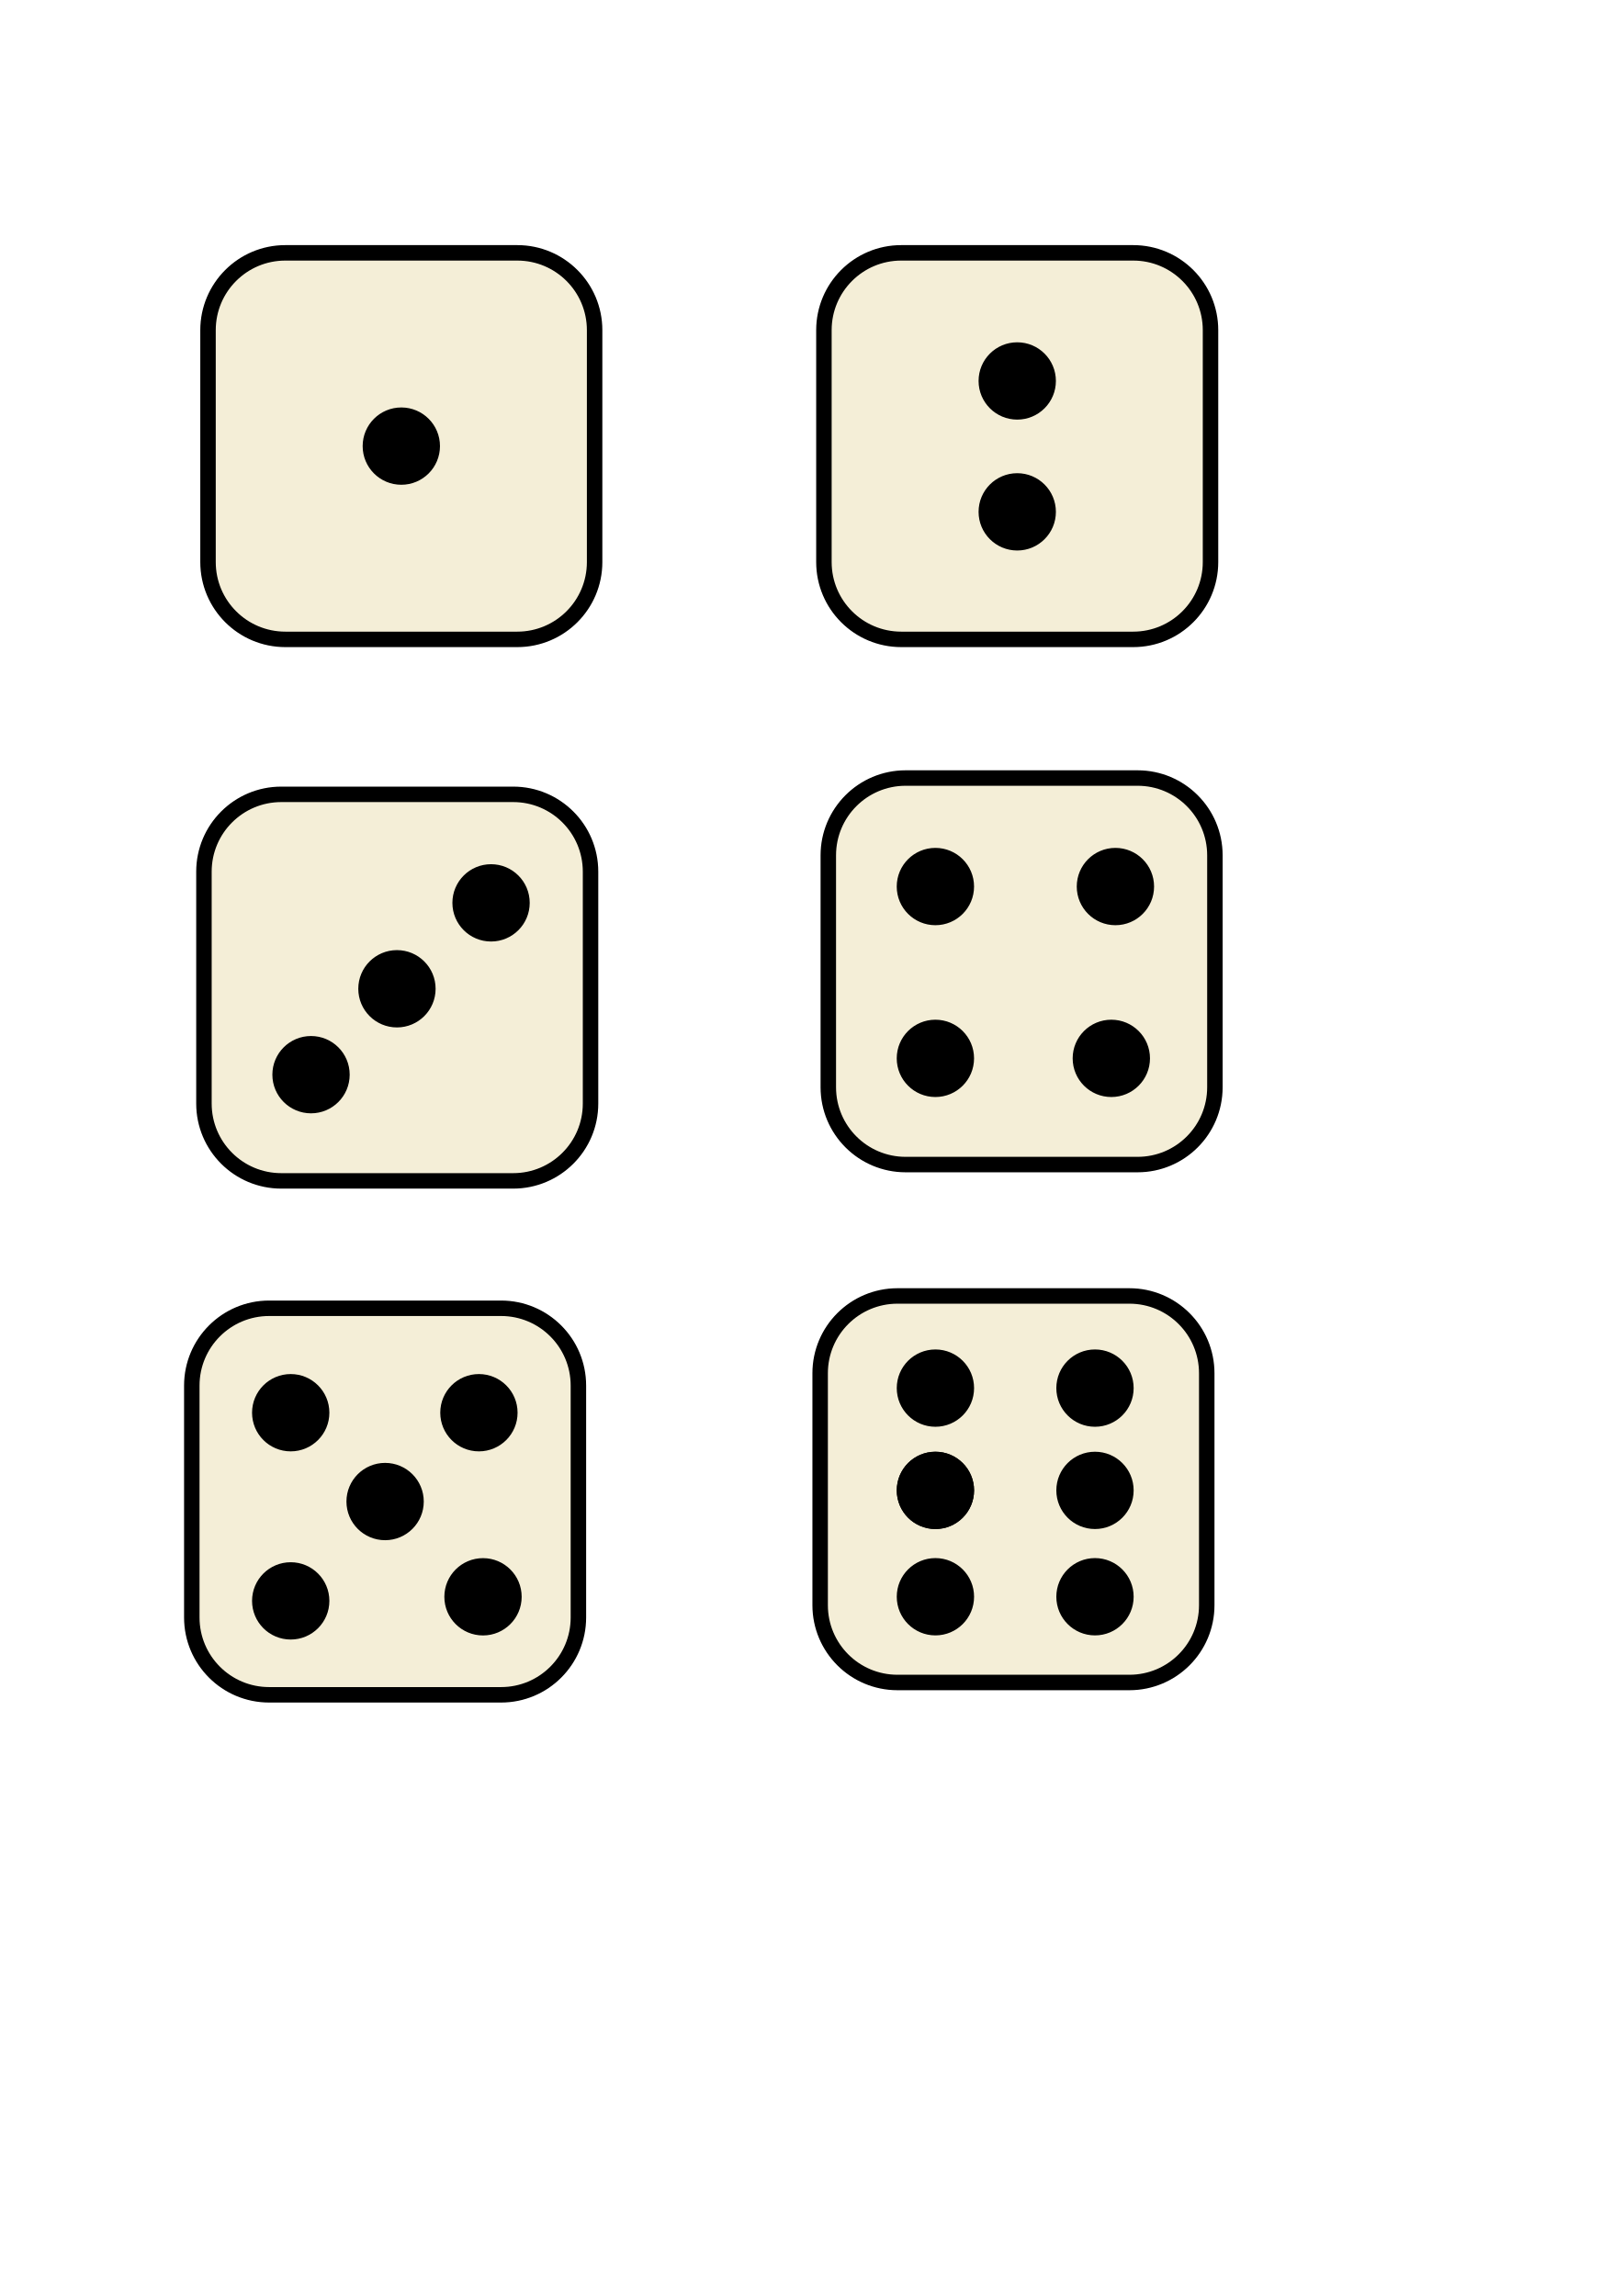
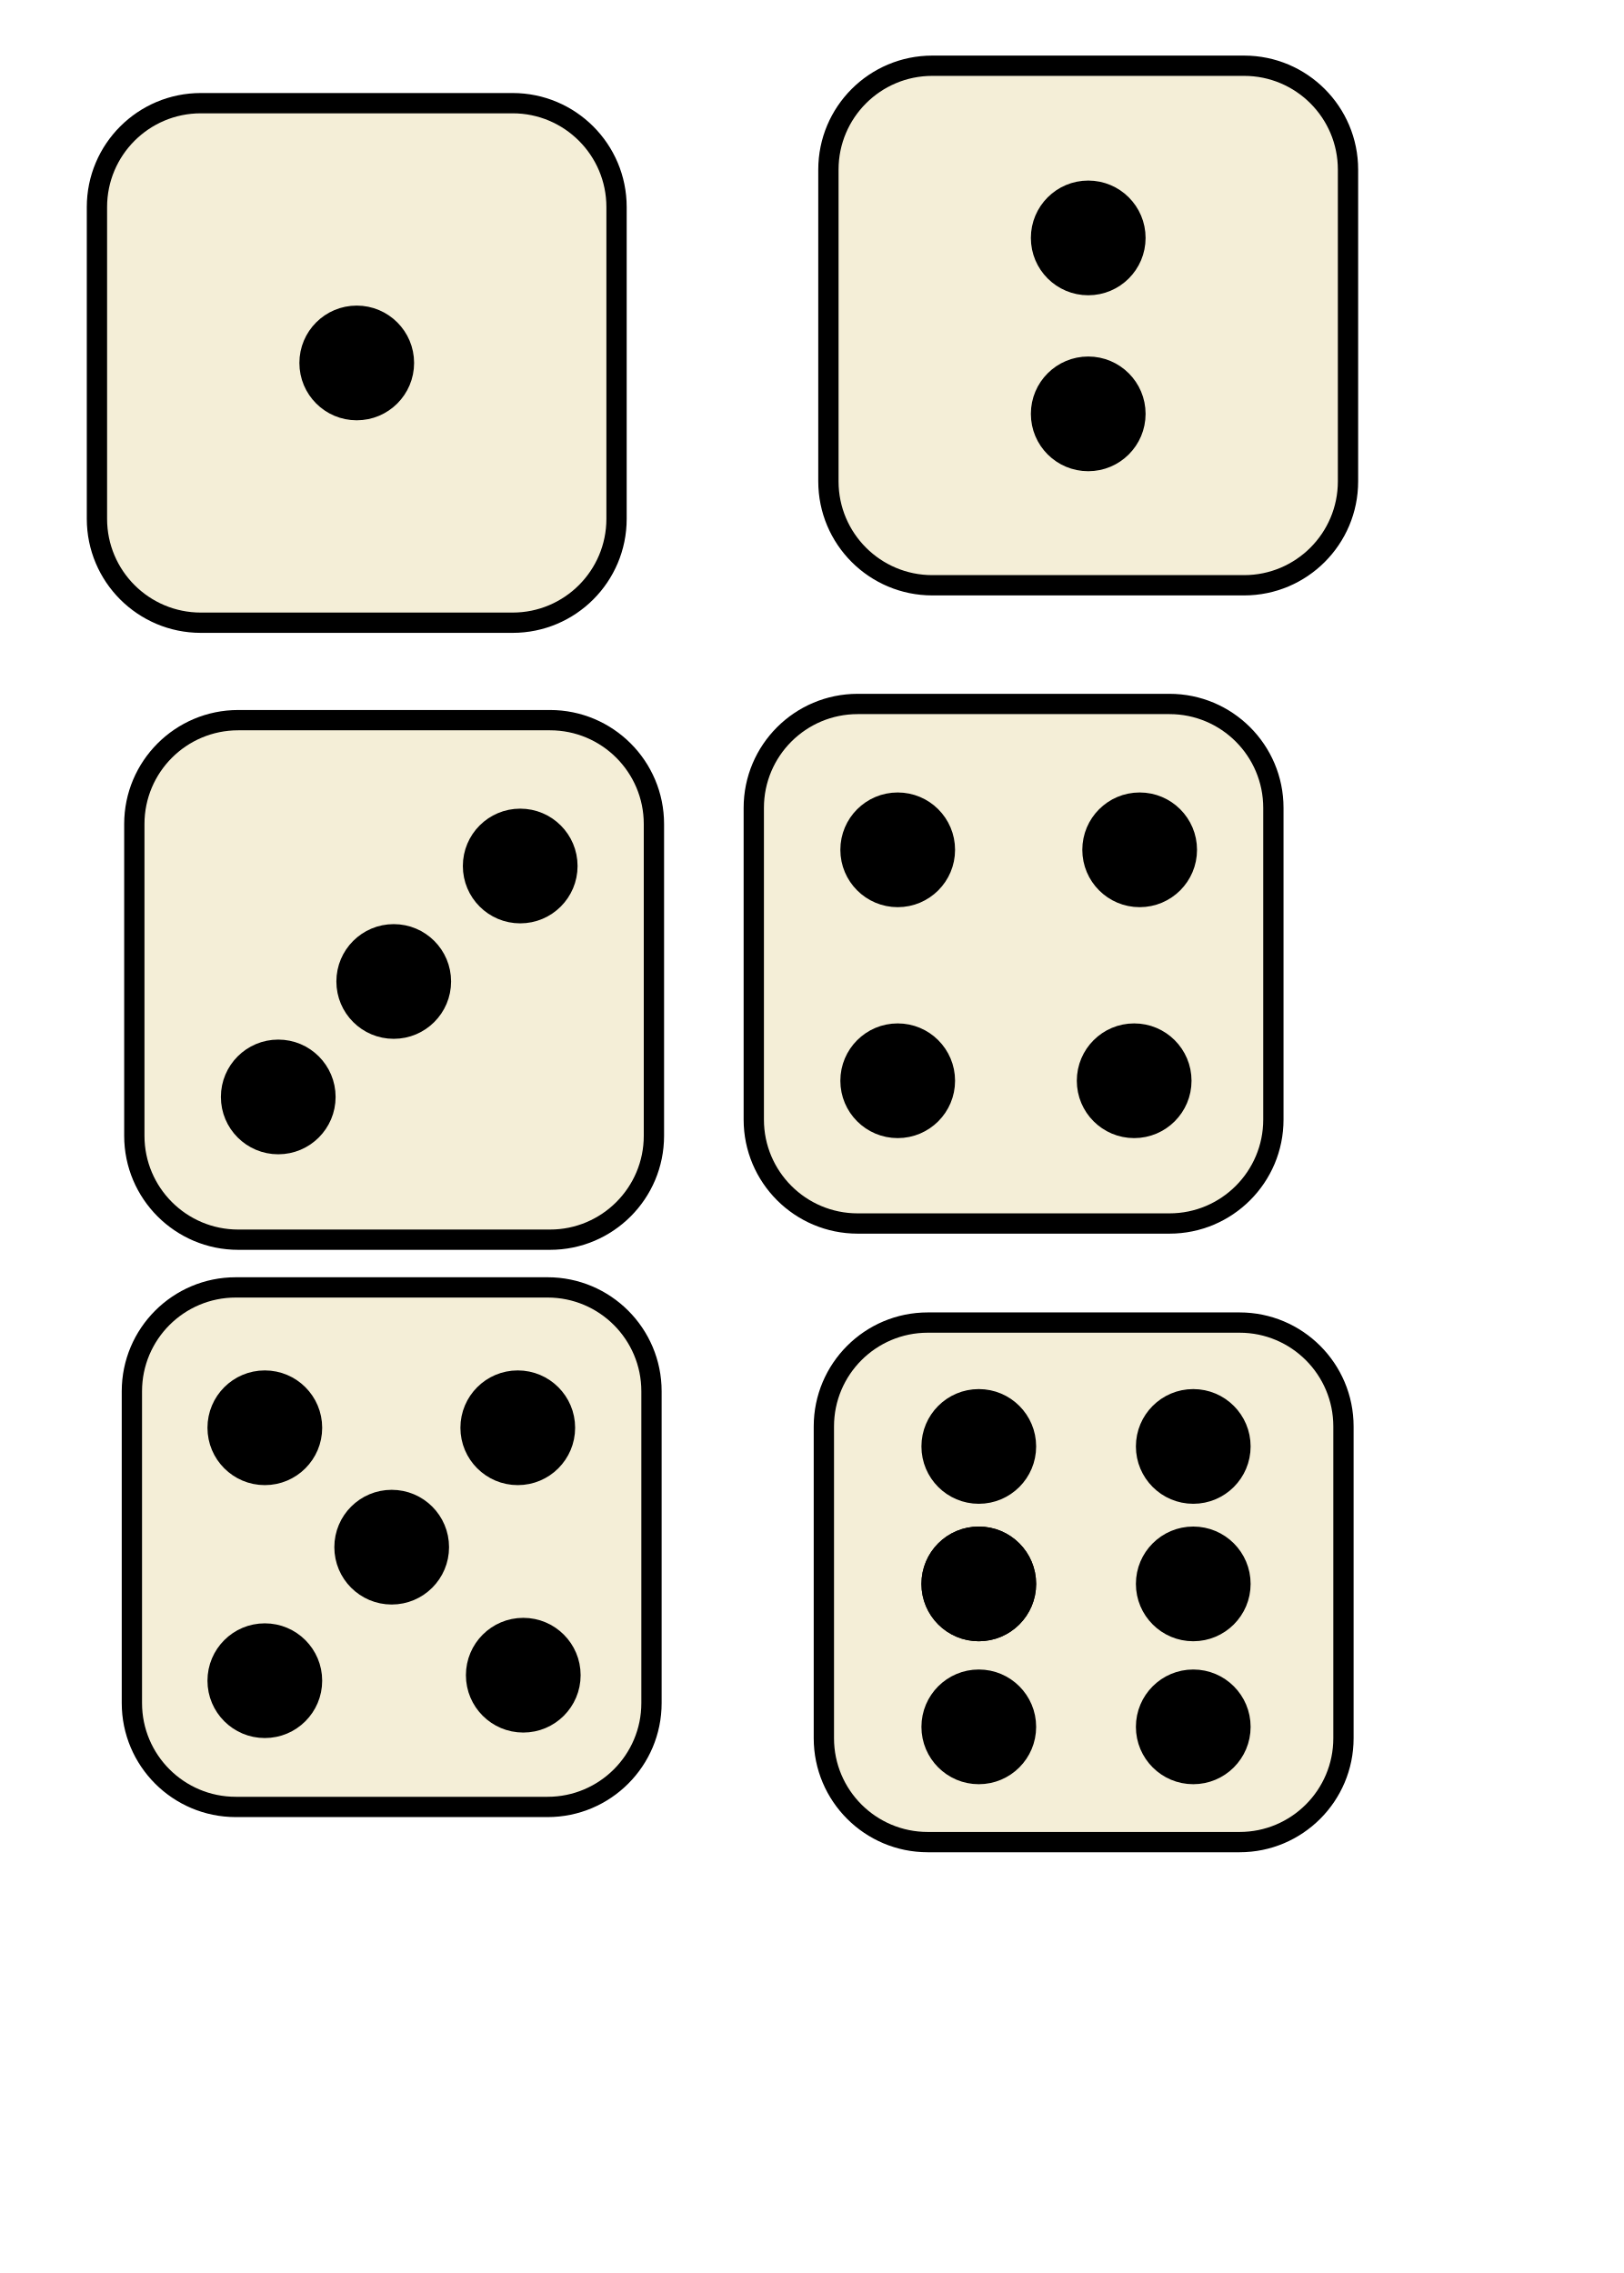
- <svg xmlns="http://www.w3.org/2000/svg" width="210mm" height="297mm" viewBox="0 0 210 297" version="1.1" id="svg5">
+ <svg xmlns="http://www.w3.org/2000/svg" width="800" height="1120" viewBox="0 0 211.667 296.333" version="1.1" id="svg5">
  <defs id="defs2" />
  <g id="layer1">
-     <g id="g1817">
-       <rect style="fill:#f4eed7;fill-rule:evenodd;stroke:#000000;stroke-width:2;stroke-linecap:round;stroke-linejoin:round;stroke-miterlimit:4;stroke-dasharray:none;paint-order:markers fill stroke" id="rect1527" width="50" height="50" x="106.073" y="167.639" ry="10" />
-       <ellipse style="fill:#000000;fill-rule:evenodd;stroke:#000000;stroke-width:0.914;stroke-linecap:round;stroke-linejoin:round;paint-order:markers fill stroke" id="ellipse1531" cx="120.981" cy="179.56" rx="4.543" ry="4.543" />
-       <ellipse style="fill:#000000;fill-rule:evenodd;stroke:#000000;stroke-width:0.914;stroke-linecap:round;stroke-linejoin:round;paint-order:markers fill stroke" id="ellipse1533" cx="120.981" cy="206.547" rx="4.543" ry="4.543" />
-       <ellipse style="fill:#000000;fill-rule:evenodd;stroke:#000000;stroke-width:0.914;stroke-linecap:round;stroke-linejoin:round;paint-order:markers fill stroke" id="ellipse1537" cx="120.981" cy="192.789" rx="4.543" ry="4.543" />
-       <ellipse style="fill:#000000;fill-rule:evenodd;stroke:#000000;stroke-width:0.914;stroke-linecap:round;stroke-linejoin:round;paint-order:markers fill stroke" id="ellipse1699" cx="141.619" cy="179.56" rx="4.543" ry="4.543" />
-       <ellipse style="fill:#000000;fill-rule:evenodd;stroke:#000000;stroke-width:0.914;stroke-linecap:round;stroke-linejoin:round;paint-order:markers fill stroke" id="ellipse1723" cx="120.981" cy="192.789" rx="4.543" ry="4.543" />
-       <ellipse style="fill:#000000;fill-rule:evenodd;stroke:#000000;stroke-width:0.914;stroke-linecap:round;stroke-linejoin:round;paint-order:markers fill stroke" id="ellipse1805" cx="141.619" cy="192.789" rx="4.543" ry="4.543" />
-       <ellipse style="fill:#000000;fill-rule:evenodd;stroke:#000000;stroke-width:0.914;stroke-linecap:round;stroke-linejoin:round;paint-order:markers fill stroke" id="ellipse1807" cx="141.619" cy="206.547" rx="4.543" ry="4.543" />
+     <g id="g1817" transform="matrix(1.354667,0,0,1.354667,-36.29626,-54.67082)" style="stroke-width:1.953;stroke-miterlimit:4;stroke-dasharray:none">
+       <rect style="fill:#f4eed7;fill-rule:evenodd;stroke:#000000;stroke-width:1.953;stroke-linecap:round;stroke-linejoin:round;stroke-miterlimit:4;stroke-dasharray:none;paint-order:markers fill stroke" id="rect1527" width="50" height="50" x="106.073" y="167.639" ry="10" />
+       <ellipse style="fill:#000000;fill-rule:evenodd;stroke:#000000;stroke-width:1.953;stroke-linecap:round;stroke-linejoin:round;paint-order:markers fill stroke;stroke-miterlimit:4;stroke-dasharray:none" id="ellipse1531" cx="120.981" cy="179.56" rx="4.543" ry="4.543" />
+       <ellipse style="fill:#000000;fill-rule:evenodd;stroke:#000000;stroke-width:1.953;stroke-linecap:round;stroke-linejoin:round;paint-order:markers fill stroke;stroke-miterlimit:4;stroke-dasharray:none" id="ellipse1533" cx="120.981" cy="206.547" rx="4.543" ry="4.543" />
+       <ellipse style="fill:#000000;fill-rule:evenodd;stroke:#000000;stroke-width:1.953;stroke-linecap:round;stroke-linejoin:round;paint-order:markers fill stroke;stroke-miterlimit:4;stroke-dasharray:none" id="ellipse1537" cx="120.981" cy="192.789" rx="4.543" ry="4.543" />
+       <ellipse style="fill:#000000;fill-rule:evenodd;stroke:#000000;stroke-width:1.953;stroke-linecap:round;stroke-linejoin:round;paint-order:markers fill stroke;stroke-miterlimit:4;stroke-dasharray:none" id="ellipse1699" cx="141.619" cy="179.56" rx="4.543" ry="4.543" />
+       <ellipse style="fill:#000000;fill-rule:evenodd;stroke:#000000;stroke-width:1.953;stroke-linecap:round;stroke-linejoin:round;paint-order:markers fill stroke;stroke-miterlimit:4;stroke-dasharray:none" id="ellipse1723" cx="120.981" cy="192.789" rx="4.543" ry="4.543" />
+       <ellipse style="fill:#000000;fill-rule:evenodd;stroke:#000000;stroke-width:1.953;stroke-linecap:round;stroke-linejoin:round;paint-order:markers fill stroke;stroke-miterlimit:4;stroke-dasharray:none" id="ellipse1805" cx="141.619" cy="192.789" rx="4.543" ry="4.543" />
+       <ellipse style="fill:#000000;fill-rule:evenodd;stroke:#000000;stroke-width:1.953;stroke-linecap:round;stroke-linejoin:round;paint-order:markers fill stroke;stroke-miterlimit:4;stroke-dasharray:none" id="ellipse1807" cx="141.619" cy="206.547" rx="4.543" ry="4.543" />
    </g>
-     <g id="g1835">
-       <rect style="fill:#f4eed7;fill-rule:evenodd;stroke:#000000;stroke-width:2;stroke-linecap:round;stroke-linejoin:round;paint-order:markers fill stroke;stroke-miterlimit:4;stroke-dasharray:none" id="rect846" width="50" height="50" x="26.904" y="32.707" ry="10" />
-       <ellipse style="fill:#000000;fill-rule:evenodd;stroke:#000000;stroke-width:0.914;stroke-linecap:round;stroke-linejoin:round;paint-order:markers fill stroke" id="path1067" cx="51.904" cy="57.707" rx="4.543" ry="4.543" />
+     <g id="g1835" transform="matrix(1.354667,0,0,1.354667,-23.80858,-30.85659)" style="stroke-width:1.953;stroke-miterlimit:4;stroke-dasharray:none">
+       <rect style="fill:#f4eed7;fill-rule:evenodd;stroke:#000000;stroke-width:1.953;stroke-linecap:round;stroke-linejoin:round;stroke-miterlimit:4;stroke-dasharray:none;paint-order:markers fill stroke" id="rect846" width="50" height="50" x="26.904" y="32.707" ry="10" />
+       <ellipse style="fill:#000000;fill-rule:evenodd;stroke:#000000;stroke-width:1.953;stroke-linecap:round;stroke-linejoin:round;stroke-miterlimit:4;stroke-dasharray:none;paint-order:markers fill stroke" id="path1067" cx="51.904" cy="57.707" rx="4.543" ry="4.543" />
    </g>
-     <g id="g1847">
-       <rect style="fill:#f4eed7;fill-rule:evenodd;stroke:#000000;stroke-width:2;stroke-linecap:round;stroke-linejoin:round;stroke-miterlimit:4;stroke-dasharray:none;paint-order:markers fill stroke" id="rect1487" width="50" height="50" x="106.561" y="32.707" ry="10" />
-       <ellipse style="fill:#000000;fill-rule:evenodd;stroke:#000000;stroke-width:0.914;stroke-linecap:round;stroke-linejoin:round;paint-order:markers fill stroke" id="ellipse1493" cx="131.563" cy="49.278" rx="4.543" ry="4.543" />
-       <ellipse style="fill:#000000;fill-rule:evenodd;stroke:#000000;stroke-width:0.914;stroke-linecap:round;stroke-linejoin:round;paint-order:markers fill stroke" id="ellipse1495" cx="131.563" cy="66.211" rx="4.543" ry="4.543" />
+     <g id="g1847" transform="matrix(1.354667,0,0,1.354667,-36.36511,-35.73794)" style="stroke-width:1.953;stroke-miterlimit:4;stroke-dasharray:none">
+       <rect style="fill:#f4eed7;fill-rule:evenodd;stroke:#000000;stroke-width:1.953;stroke-linecap:round;stroke-linejoin:round;stroke-miterlimit:4;stroke-dasharray:none;paint-order:markers fill stroke" id="rect1487" width="50" height="50" x="106.561" y="32.707" ry="10" />
+       <ellipse style="fill:#000000;fill-rule:evenodd;stroke:#000000;stroke-width:1.953;stroke-linecap:round;stroke-linejoin:round;stroke-miterlimit:4;stroke-dasharray:none;paint-order:markers fill stroke" id="ellipse1493" cx="131.563" cy="49.278" rx="4.543" ry="4.543" />
+       <ellipse style="fill:#000000;fill-rule:evenodd;stroke:#000000;stroke-width:1.953;stroke-linecap:round;stroke-linejoin:round;stroke-miterlimit:4;stroke-dasharray:none;paint-order:markers fill stroke" id="ellipse1495" cx="131.563" cy="66.211" rx="4.543" ry="4.543" />
    </g>
-     <g id="g1831">
-       <rect style="fill:#f4eed7;fill-rule:evenodd;stroke:#000000;stroke-width:2;stroke-linecap:round;stroke-linejoin:round;stroke-miterlimit:4;stroke-dasharray:none;paint-order:markers fill stroke" id="rect1497" width="50" height="50" x="26.377" y="102.753" ry="10" />
-       <ellipse style="fill:#000000;fill-rule:evenodd;stroke:#000000;stroke-width:0.914;stroke-linecap:round;stroke-linejoin:round;paint-order:markers fill stroke" id="ellipse1499" cx="63.51" cy="116.79" rx="4.543" ry="4.543" />
-       <ellipse style="fill:#000000;fill-rule:evenodd;stroke:#000000;stroke-width:0.914;stroke-linecap:round;stroke-linejoin:round;paint-order:markers fill stroke" id="ellipse1501" cx="51.339" cy="127.903" rx="4.543" ry="4.543" />
-       <ellipse style="fill:#000000;fill-rule:evenodd;stroke:#000000;stroke-width:0.914;stroke-linecap:round;stroke-linejoin:round;paint-order:markers fill stroke" id="ellipse1503" cx="40.226" cy="139.015" rx="4.543" ry="4.543" />
+     <g id="g1831" transform="matrix(1.354667,0,0,1.354667,-18.22155,-45.30977)" style="stroke-width:1.953;stroke-miterlimit:4;stroke-dasharray:none">
+       <rect style="fill:#f4eed7;fill-rule:evenodd;stroke:#000000;stroke-width:1.953;stroke-linecap:round;stroke-linejoin:round;stroke-miterlimit:4;stroke-dasharray:none;paint-order:markers fill stroke" id="rect1497" width="50" height="50" x="26.377" y="102.753" ry="10" />
+       <ellipse style="fill:#000000;fill-rule:evenodd;stroke:#000000;stroke-width:1.953;stroke-linecap:round;stroke-linejoin:round;paint-order:markers fill stroke;stroke-miterlimit:4;stroke-dasharray:none" id="ellipse1499" cx="63.51" cy="116.79" rx="4.543" ry="4.543" />
+       <ellipse style="fill:#000000;fill-rule:evenodd;stroke:#000000;stroke-width:1.953;stroke-linecap:round;stroke-linejoin:round;paint-order:markers fill stroke;stroke-miterlimit:4;stroke-dasharray:none" id="ellipse1501" cx="51.339" cy="127.903" rx="4.543" ry="4.543" />
+       <ellipse style="fill:#000000;fill-rule:evenodd;stroke:#000000;stroke-width:1.953;stroke-linecap:round;stroke-linejoin:round;paint-order:markers fill stroke;stroke-miterlimit:4;stroke-dasharray:none" id="ellipse1503" cx="40.226" cy="139.015" rx="4.543" ry="4.543" />
    </g>
-     <g id="g1825">
-       <rect style="fill:#f4eed7;fill-rule:evenodd;stroke:#000000;stroke-width:2;stroke-linecap:round;stroke-linejoin:round;stroke-miterlimit:4;stroke-dasharray:none;paint-order:markers fill stroke" id="rect1505" width="50" height="50" x="24.807" y="169.233" ry="10" />
-       <ellipse style="fill:#000000;fill-rule:evenodd;stroke:#000000;stroke-width:0.914;stroke-linecap:round;stroke-linejoin:round;paint-order:markers fill stroke" id="ellipse1507" cx="61.94" cy="182.742" rx="4.543" ry="4.543" />
-       <ellipse style="fill:#000000;fill-rule:evenodd;stroke:#000000;stroke-width:0.914;stroke-linecap:round;stroke-linejoin:round;paint-order:markers fill stroke" id="ellipse1509" cx="49.807" cy="194.233" rx="4.543" ry="4.543" />
-       <ellipse style="fill:#000000;fill-rule:evenodd;stroke:#000000;stroke-width:0.914;stroke-linecap:round;stroke-linejoin:round;paint-order:markers fill stroke" id="ellipse1511" cx="37.599" cy="207.083" rx="4.543" ry="4.543" />
-       <ellipse style="fill:#000000;fill-rule:evenodd;stroke:#000000;stroke-width:0.914;stroke-linecap:round;stroke-linejoin:round;paint-order:markers fill stroke" id="ellipse1513" cx="37.599" cy="182.742" rx="4.543" ry="4.543" />
-       <ellipse style="fill:#000000;fill-rule:evenodd;stroke:#000000;stroke-width:0.914;stroke-linecap:round;stroke-linejoin:round;paint-order:markers fill stroke" id="ellipse1515" cx="62.469" cy="206.554" rx="4.543" ry="4.543" />
+     <g id="g1825" transform="matrix(1.354667,0,0,1.354667,-16.4121,-61.41511)" style="stroke-width:1.953;stroke-miterlimit:4;stroke-dasharray:none">
+       <rect style="fill:#f4eed7;fill-rule:evenodd;stroke:#000000;stroke-width:1.953;stroke-linecap:round;stroke-linejoin:round;stroke-miterlimit:4;stroke-dasharray:none;paint-order:markers fill stroke" id="rect1505" width="50" height="50" x="24.807" y="169.233" ry="10" />
+       <ellipse style="fill:#000000;fill-rule:evenodd;stroke:#000000;stroke-width:1.953;stroke-linecap:round;stroke-linejoin:round;stroke-miterlimit:4;stroke-dasharray:none;paint-order:markers fill stroke" id="ellipse1507" cx="61.94" cy="182.742" rx="4.543" ry="4.543" />
+       <ellipse style="fill:#000000;fill-rule:evenodd;stroke:#000000;stroke-width:1.953;stroke-linecap:round;stroke-linejoin:round;stroke-miterlimit:4;stroke-dasharray:none;paint-order:markers fill stroke" id="ellipse1509" cx="49.807" cy="194.233" rx="4.543" ry="4.543" />
+       <ellipse style="fill:#000000;fill-rule:evenodd;stroke:#000000;stroke-width:1.953;stroke-linecap:round;stroke-linejoin:round;stroke-miterlimit:4;stroke-dasharray:none;paint-order:markers fill stroke" id="ellipse1511" cx="37.599" cy="207.083" rx="4.543" ry="4.543" />
+       <ellipse style="fill:#000000;fill-rule:evenodd;stroke:#000000;stroke-width:1.953;stroke-linecap:round;stroke-linejoin:round;stroke-miterlimit:4;stroke-dasharray:none;paint-order:markers fill stroke" id="ellipse1513" cx="37.599" cy="182.742" rx="4.543" ry="4.543" />
+       <ellipse style="fill:#000000;fill-rule:evenodd;stroke:#000000;stroke-width:1.953;stroke-linecap:round;stroke-linejoin:round;stroke-miterlimit:4;stroke-dasharray:none;paint-order:markers fill stroke" id="ellipse1515" cx="62.469" cy="206.554" rx="4.543" ry="4.543" />
    </g>
-     <g id="g1842">
-       <rect style="fill:#f4eed7;fill-rule:evenodd;stroke:#000000;stroke-width:2;stroke-linecap:round;stroke-linejoin:round;stroke-miterlimit:4;stroke-dasharray:none;paint-order:markers fill stroke" id="rect1517" width="50" height="50" x="107.128" y="100.643" ry="10" />
-       <ellipse style="fill:#000000;fill-rule:evenodd;stroke:#000000;stroke-width:0.914;stroke-linecap:round;stroke-linejoin:round;paint-order:markers fill stroke" id="ellipse1519" cx="144.261" cy="114.68" rx="4.543" ry="4.543" />
-       <ellipse style="fill:#000000;fill-rule:evenodd;stroke:#000000;stroke-width:0.914;stroke-linecap:round;stroke-linejoin:round;paint-order:markers fill stroke" id="ellipse1521" cx="120.978" cy="114.68" rx="4.543" ry="4.543" />
-       <ellipse style="fill:#000000;fill-rule:evenodd;stroke:#000000;stroke-width:0.914;stroke-linecap:round;stroke-linejoin:round;paint-order:markers fill stroke" id="ellipse1523" cx="120.978" cy="136.905" rx="4.543" ry="4.543" />
-       <ellipse style="fill:#000000;fill-rule:evenodd;stroke:#000000;stroke-width:0.914;stroke-linecap:round;stroke-linejoin:round;paint-order:markers fill stroke" id="ellipse1525" cx="143.732" cy="136.905" rx="4.543" ry="4.543" />
+     <g id="g1842" transform="matrix(1.354667,0,0,1.354667,-46.86142,-44.56138)" style="stroke-width:1.953;stroke-miterlimit:4;stroke-dasharray:none">
+       <rect style="fill:#f4eed7;fill-rule:evenodd;stroke:#000000;stroke-width:1.953;stroke-linecap:round;stroke-linejoin:round;stroke-miterlimit:4;stroke-dasharray:none;paint-order:markers fill stroke" id="rect1517" width="50" height="50" x="107.128" y="100.643" ry="10" />
+       <ellipse style="fill:#000000;fill-rule:evenodd;stroke:#000000;stroke-width:1.953;stroke-linecap:round;stroke-linejoin:round;paint-order:markers fill stroke;stroke-miterlimit:4;stroke-dasharray:none" id="ellipse1519" cx="144.261" cy="114.68" rx="4.543" ry="4.543" />
+       <ellipse style="fill:#000000;fill-rule:evenodd;stroke:#000000;stroke-width:1.953;stroke-linecap:round;stroke-linejoin:round;paint-order:markers fill stroke;stroke-miterlimit:4;stroke-dasharray:none" id="ellipse1521" cx="120.978" cy="114.68" rx="4.543" ry="4.543" />
+       <ellipse style="fill:#000000;fill-rule:evenodd;stroke:#000000;stroke-width:1.953;stroke-linecap:round;stroke-linejoin:round;paint-order:markers fill stroke;stroke-miterlimit:4;stroke-dasharray:none" id="ellipse1523" cx="120.978" cy="136.905" rx="4.543" ry="4.543" />
+       <ellipse style="fill:#000000;fill-rule:evenodd;stroke:#000000;stroke-width:1.953;stroke-linecap:round;stroke-linejoin:round;paint-order:markers fill stroke;stroke-miterlimit:4;stroke-dasharray:none" id="ellipse1525" cx="143.732" cy="136.905" rx="4.543" ry="4.543" />
    </g>
  </g>
</svg>
